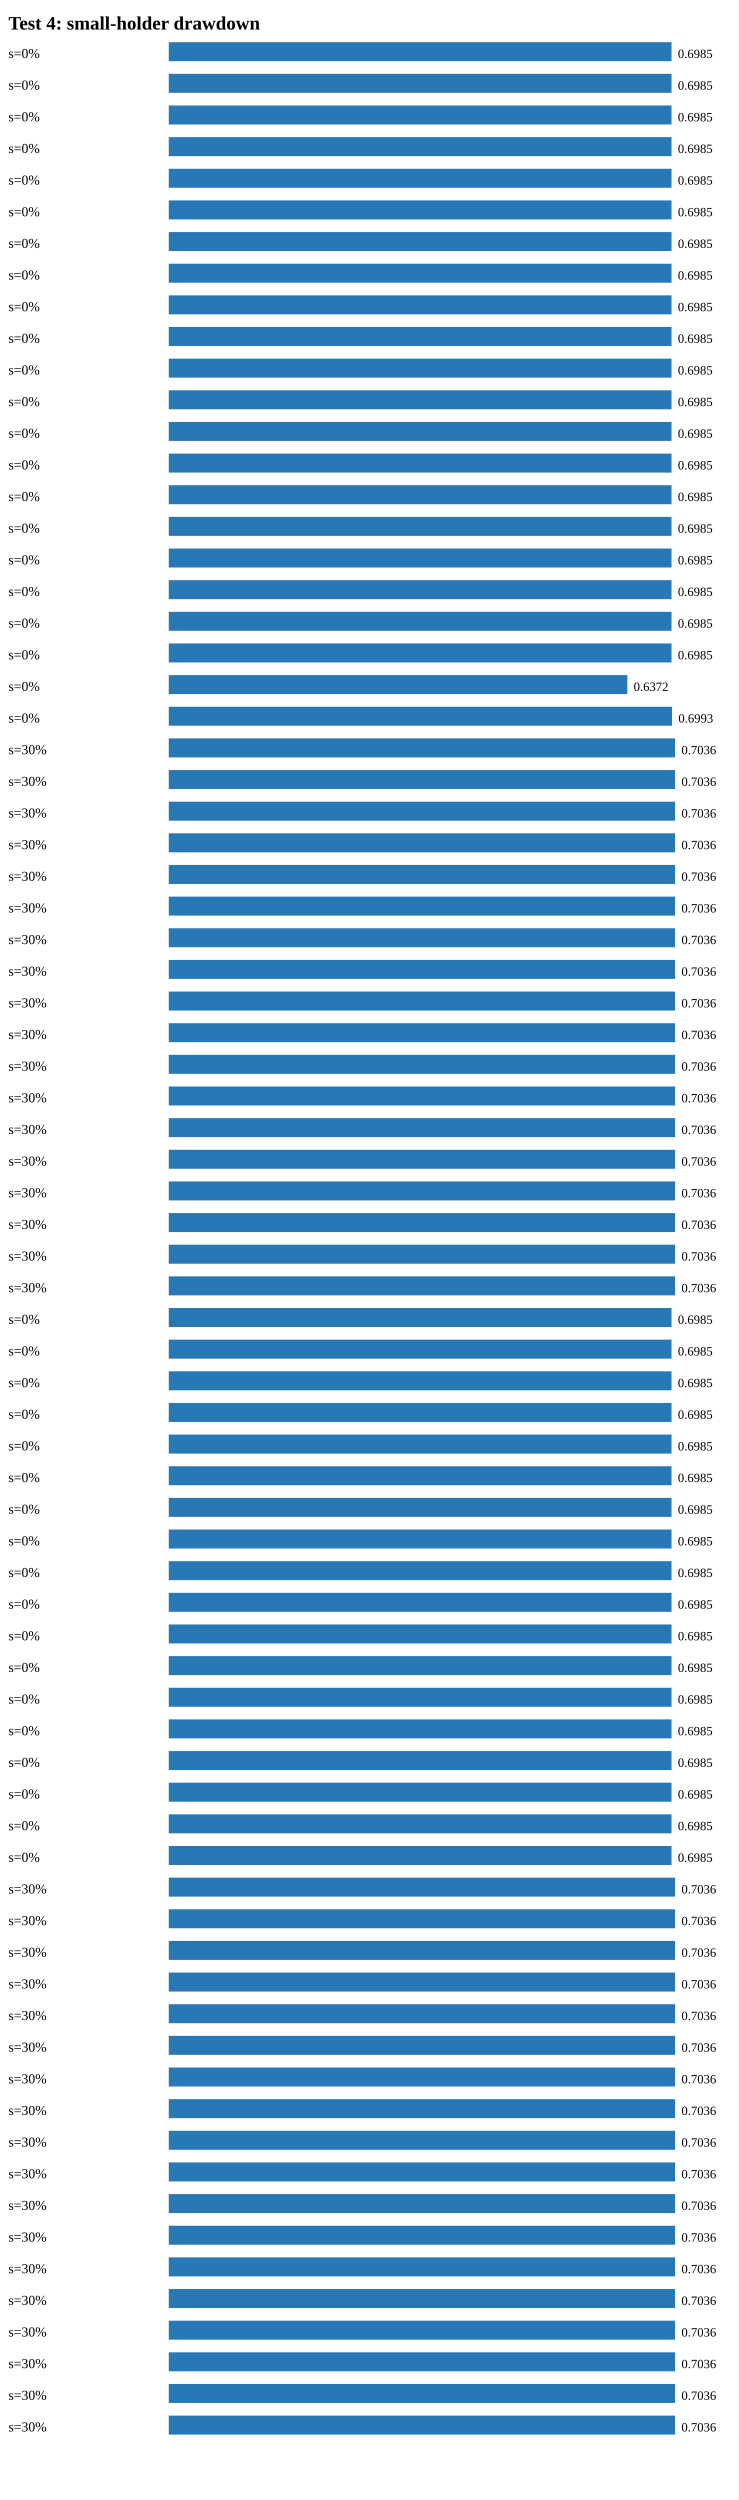
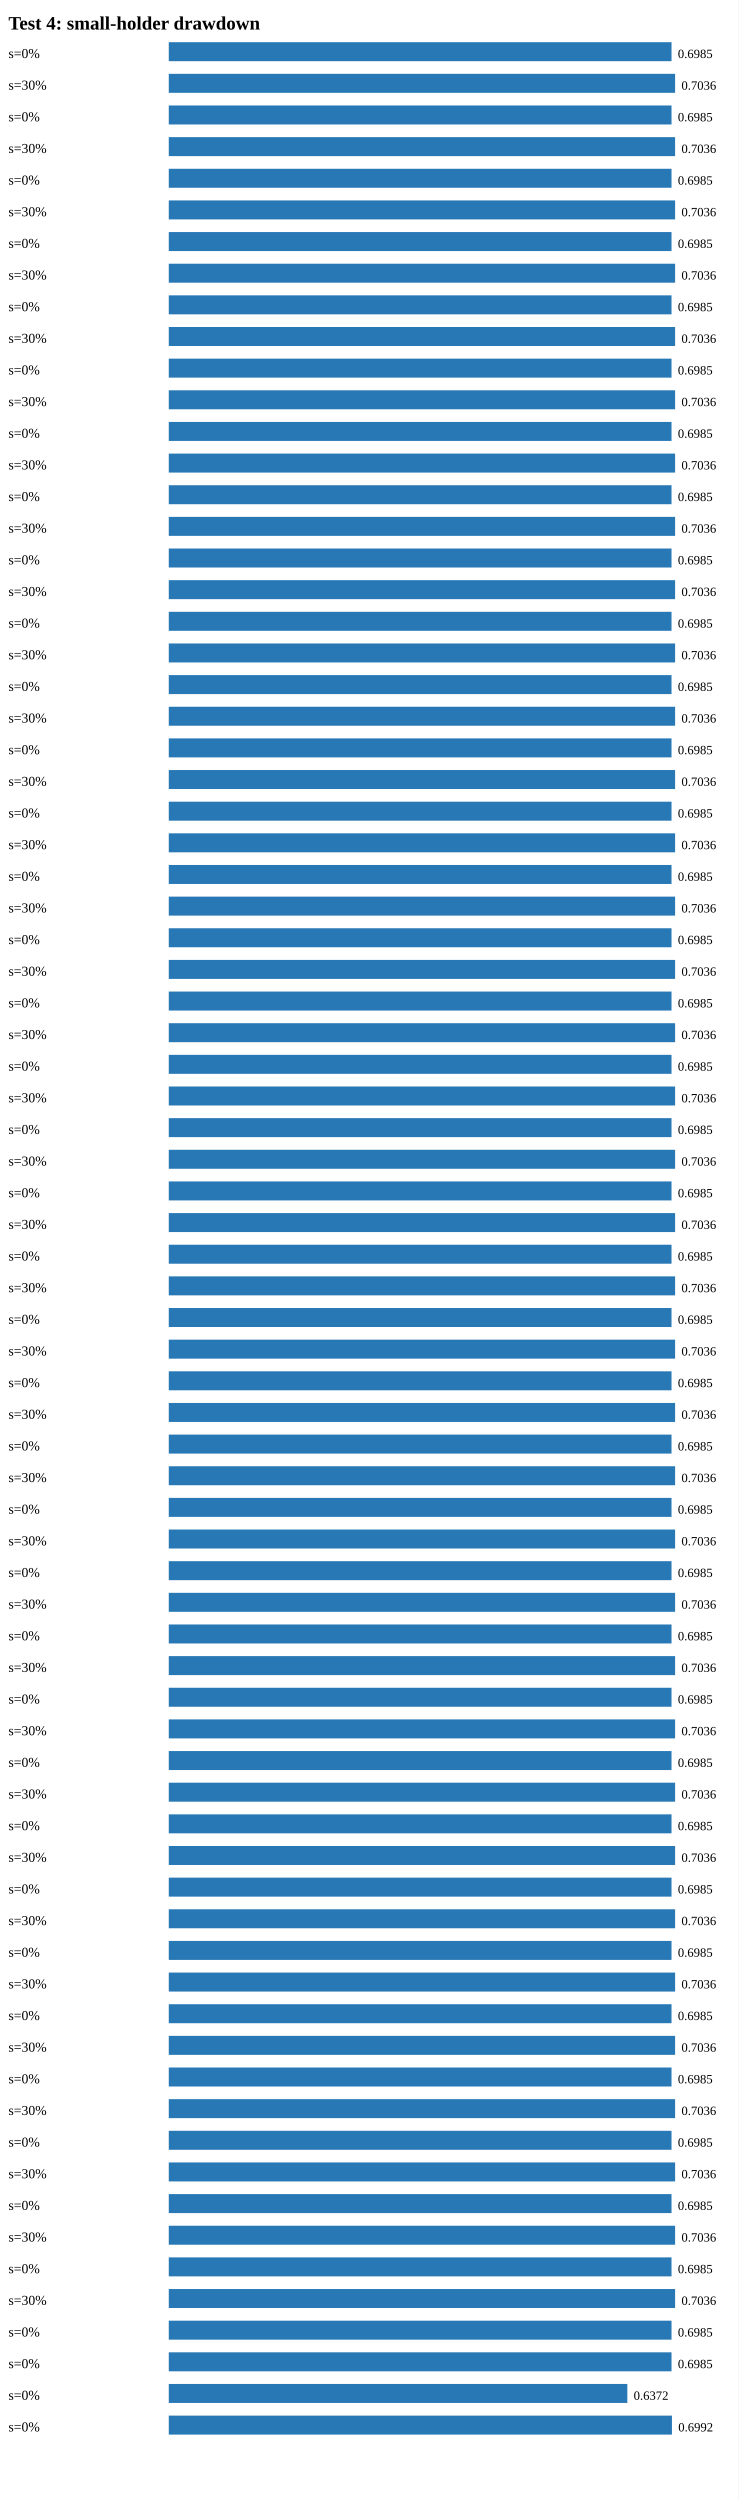
<svg xmlns="http://www.w3.org/2000/svg" width="700" height="2370">
  <rect width="100%" height="100%" fill="white" />
  <text x="8" y="28" font-size="18" font-weight="bold">Test 4: small-holder drawdown</text>
  <text x="8" y="55" font-size="13">s=0%</text>
  <rect x="160" y="40" width="476.6" height="18" fill="#2878b5" />
  <text x="642.6" y="55" font-size="12">0.6985</text>
-   <text x="8" y="85" font-size="13">s=0%</text>
-   <rect x="160" y="70" width="476.6" height="18" fill="#2878b5" />
-   <text x="642.6" y="85" font-size="12">0.6985</text>
+   <text x="8" y="85" font-size="13">s=30%</text>
+   <rect x="160" y="70" width="480.0" height="18" fill="#2878b5" />
+   <text x="646.0" y="85" font-size="12">0.7036</text>
  <text x="8" y="115" font-size="13">s=0%</text>
  <rect x="160" y="100" width="476.6" height="18" fill="#2878b5" />
  <text x="642.6" y="115" font-size="12">0.6985</text>
-   <text x="8" y="145" font-size="13">s=0%</text>
-   <rect x="160" y="130" width="476.6" height="18" fill="#2878b5" />
-   <text x="642.6" y="145" font-size="12">0.6985</text>
+   <text x="8" y="145" font-size="13">s=30%</text>
+   <rect x="160" y="130" width="480.0" height="18" fill="#2878b5" />
+   <text x="646.0" y="145" font-size="12">0.7036</text>
  <text x="8" y="175" font-size="13">s=0%</text>
  <rect x="160" y="160" width="476.6" height="18" fill="#2878b5" />
  <text x="642.6" y="175" font-size="12">0.6985</text>
-   <text x="8" y="205" font-size="13">s=0%</text>
-   <rect x="160" y="190" width="476.6" height="18" fill="#2878b5" />
-   <text x="642.6" y="205" font-size="12">0.6985</text>
+   <text x="8" y="205" font-size="13">s=30%</text>
+   <rect x="160" y="190" width="480.0" height="18" fill="#2878b5" />
+   <text x="646.0" y="205" font-size="12">0.7036</text>
  <text x="8" y="235" font-size="13">s=0%</text>
  <rect x="160" y="220" width="476.6" height="18" fill="#2878b5" />
  <text x="642.6" y="235" font-size="12">0.6985</text>
-   <text x="8" y="265" font-size="13">s=0%</text>
-   <rect x="160" y="250" width="476.6" height="18" fill="#2878b5" />
-   <text x="642.6" y="265" font-size="12">0.6985</text>
+   <text x="8" y="265" font-size="13">s=30%</text>
+   <rect x="160" y="250" width="480.0" height="18" fill="#2878b5" />
+   <text x="646.0" y="265" font-size="12">0.7036</text>
  <text x="8" y="295" font-size="13">s=0%</text>
  <rect x="160" y="280" width="476.6" height="18" fill="#2878b5" />
  <text x="642.6" y="295" font-size="12">0.6985</text>
-   <text x="8" y="325" font-size="13">s=0%</text>
-   <rect x="160" y="310" width="476.6" height="18" fill="#2878b5" />
-   <text x="642.6" y="325" font-size="12">0.6985</text>
+   <text x="8" y="325" font-size="13">s=30%</text>
+   <rect x="160" y="310" width="480.0" height="18" fill="#2878b5" />
+   <text x="646.0" y="325" font-size="12">0.7036</text>
  <text x="8" y="355" font-size="13">s=0%</text>
  <rect x="160" y="340" width="476.6" height="18" fill="#2878b5" />
  <text x="642.6" y="355" font-size="12">0.6985</text>
-   <text x="8" y="385" font-size="13">s=0%</text>
-   <rect x="160" y="370" width="476.6" height="18" fill="#2878b5" />
-   <text x="642.6" y="385" font-size="12">0.6985</text>
+   <text x="8" y="385" font-size="13">s=30%</text>
+   <rect x="160" y="370" width="480.0" height="18" fill="#2878b5" />
+   <text x="646.0" y="385" font-size="12">0.7036</text>
  <text x="8" y="415" font-size="13">s=0%</text>
  <rect x="160" y="400" width="476.6" height="18" fill="#2878b5" />
  <text x="642.6" y="415" font-size="12">0.6985</text>
-   <text x="8" y="445" font-size="13">s=0%</text>
-   <rect x="160" y="430" width="476.6" height="18" fill="#2878b5" />
-   <text x="642.6" y="445" font-size="12">0.6985</text>
+   <text x="8" y="445" font-size="13">s=30%</text>
+   <rect x="160" y="430" width="480.0" height="18" fill="#2878b5" />
+   <text x="646.0" y="445" font-size="12">0.7036</text>
  <text x="8" y="475" font-size="13">s=0%</text>
  <rect x="160" y="460" width="476.6" height="18" fill="#2878b5" />
  <text x="642.6" y="475" font-size="12">0.6985</text>
-   <text x="8" y="505" font-size="13">s=0%</text>
-   <rect x="160" y="490" width="476.6" height="18" fill="#2878b5" />
-   <text x="642.6" y="505" font-size="12">0.6985</text>
+   <text x="8" y="505" font-size="13">s=30%</text>
+   <rect x="160" y="490" width="480.0" height="18" fill="#2878b5" />
+   <text x="646.0" y="505" font-size="12">0.7036</text>
  <text x="8" y="535" font-size="13">s=0%</text>
  <rect x="160" y="520" width="476.6" height="18" fill="#2878b5" />
  <text x="642.6" y="535" font-size="12">0.6985</text>
-   <text x="8" y="565" font-size="13">s=0%</text>
-   <rect x="160" y="550" width="476.6" height="18" fill="#2878b5" />
-   <text x="642.6" y="565" font-size="12">0.6985</text>
+   <text x="8" y="565" font-size="13">s=30%</text>
+   <rect x="160" y="550" width="480.0" height="18" fill="#2878b5" />
+   <text x="646.0" y="565" font-size="12">0.7036</text>
  <text x="8" y="595" font-size="13">s=0%</text>
  <rect x="160" y="580" width="476.6" height="18" fill="#2878b5" />
  <text x="642.6" y="595" font-size="12">0.6985</text>
-   <text x="8" y="625" font-size="13">s=0%</text>
-   <rect x="160" y="610" width="476.6" height="18" fill="#2878b5" />
-   <text x="642.6" y="625" font-size="12">0.6985</text>
+   <text x="8" y="625" font-size="13">s=30%</text>
+   <rect x="160" y="610" width="480.0" height="18" fill="#2878b5" />
+   <text x="646.0" y="625" font-size="12">0.7036</text>
  <text x="8" y="655" font-size="13">s=0%</text>
-   <rect x="160" y="640" width="434.7" height="18" fill="#2878b5" />
-   <text x="600.7" y="655" font-size="12">0.6372</text>
-   <text x="8" y="685" font-size="13">s=0%</text>
-   <rect x="160" y="670" width="477.1" height="18" fill="#2878b5" />
-   <text x="643.1" y="685" font-size="12">0.6993</text>
-   <text x="8" y="715" font-size="13">s=30%</text>
-   <rect x="160" y="700" width="480.0" height="18" fill="#2878b5" />
-   <text x="646.0" y="715" font-size="12">0.7036</text>
+   <rect x="160" y="640" width="476.6" height="18" fill="#2878b5" />
+   <text x="642.6" y="655" font-size="12">0.6985</text>
+   <text x="8" y="685" font-size="13">s=30%</text>
+   <rect x="160" y="670" width="480.0" height="18" fill="#2878b5" />
+   <text x="646.0" y="685" font-size="12">0.7036</text>
+   <text x="8" y="715" font-size="13">s=0%</text>
+   <rect x="160" y="700" width="476.6" height="18" fill="#2878b5" />
+   <text x="642.6" y="715" font-size="12">0.6985</text>
  <text x="8" y="745" font-size="13">s=30%</text>
  <rect x="160" y="730" width="480.0" height="18" fill="#2878b5" />
  <text x="646.0" y="745" font-size="12">0.7036</text>
-   <text x="8" y="775" font-size="13">s=30%</text>
-   <rect x="160" y="760" width="480.0" height="18" fill="#2878b5" />
-   <text x="646.0" y="775" font-size="12">0.7036</text>
+   <text x="8" y="775" font-size="13">s=0%</text>
+   <rect x="160" y="760" width="476.6" height="18" fill="#2878b5" />
+   <text x="642.6" y="775" font-size="12">0.6985</text>
  <text x="8" y="805" font-size="13">s=30%</text>
  <rect x="160" y="790" width="480.0" height="18" fill="#2878b5" />
  <text x="646.0" y="805" font-size="12">0.7036</text>
-   <text x="8" y="835" font-size="13">s=30%</text>
-   <rect x="160" y="820" width="480.0" height="18" fill="#2878b5" />
-   <text x="646.0" y="835" font-size="12">0.7036</text>
+   <text x="8" y="835" font-size="13">s=0%</text>
+   <rect x="160" y="820" width="476.6" height="18" fill="#2878b5" />
+   <text x="642.6" y="835" font-size="12">0.6985</text>
  <text x="8" y="865" font-size="13">s=30%</text>
  <rect x="160" y="850" width="480.0" height="18" fill="#2878b5" />
  <text x="646.0" y="865" font-size="12">0.7036</text>
-   <text x="8" y="895" font-size="13">s=30%</text>
-   <rect x="160" y="880" width="480.0" height="18" fill="#2878b5" />
-   <text x="646.0" y="895" font-size="12">0.7036</text>
+   <text x="8" y="895" font-size="13">s=0%</text>
+   <rect x="160" y="880" width="476.6" height="18" fill="#2878b5" />
+   <text x="642.6" y="895" font-size="12">0.6985</text>
  <text x="8" y="925" font-size="13">s=30%</text>
  <rect x="160" y="910" width="480.0" height="18" fill="#2878b5" />
  <text x="646.0" y="925" font-size="12">0.7036</text>
-   <text x="8" y="955" font-size="13">s=30%</text>
-   <rect x="160" y="940" width="480.0" height="18" fill="#2878b5" />
-   <text x="646.0" y="955" font-size="12">0.7036</text>
+   <text x="8" y="955" font-size="13">s=0%</text>
+   <rect x="160" y="940" width="476.6" height="18" fill="#2878b5" />
+   <text x="642.6" y="955" font-size="12">0.6985</text>
  <text x="8" y="985" font-size="13">s=30%</text>
  <rect x="160" y="970" width="480.0" height="18" fill="#2878b5" />
  <text x="646.0" y="985" font-size="12">0.7036</text>
-   <text x="8" y="1015" font-size="13">s=30%</text>
-   <rect x="160" y="1000" width="480.0" height="18" fill="#2878b5" />
-   <text x="646.0" y="1015" font-size="12">0.7036</text>
+   <text x="8" y="1015" font-size="13">s=0%</text>
+   <rect x="160" y="1000" width="476.6" height="18" fill="#2878b5" />
+   <text x="642.6" y="1015" font-size="12">0.6985</text>
  <text x="8" y="1045" font-size="13">s=30%</text>
  <rect x="160" y="1030" width="480.0" height="18" fill="#2878b5" />
  <text x="646.0" y="1045" font-size="12">0.7036</text>
-   <text x="8" y="1075" font-size="13">s=30%</text>
-   <rect x="160" y="1060" width="480.0" height="18" fill="#2878b5" />
-   <text x="646.0" y="1075" font-size="12">0.7036</text>
+   <text x="8" y="1075" font-size="13">s=0%</text>
+   <rect x="160" y="1060" width="476.6" height="18" fill="#2878b5" />
+   <text x="642.6" y="1075" font-size="12">0.6985</text>
  <text x="8" y="1105" font-size="13">s=30%</text>
  <rect x="160" y="1090" width="480.0" height="18" fill="#2878b5" />
  <text x="646.0" y="1105" font-size="12">0.7036</text>
-   <text x="8" y="1135" font-size="13">s=30%</text>
-   <rect x="160" y="1120" width="480.0" height="18" fill="#2878b5" />
-   <text x="646.0" y="1135" font-size="12">0.7036</text>
+   <text x="8" y="1135" font-size="13">s=0%</text>
+   <rect x="160" y="1120" width="476.6" height="18" fill="#2878b5" />
+   <text x="642.6" y="1135" font-size="12">0.6985</text>
  <text x="8" y="1165" font-size="13">s=30%</text>
  <rect x="160" y="1150" width="480.0" height="18" fill="#2878b5" />
  <text x="646.0" y="1165" font-size="12">0.7036</text>
-   <text x="8" y="1195" font-size="13">s=30%</text>
-   <rect x="160" y="1180" width="480.0" height="18" fill="#2878b5" />
-   <text x="646.0" y="1195" font-size="12">0.7036</text>
+   <text x="8" y="1195" font-size="13">s=0%</text>
+   <rect x="160" y="1180" width="476.6" height="18" fill="#2878b5" />
+   <text x="642.6" y="1195" font-size="12">0.6985</text>
  <text x="8" y="1225" font-size="13">s=30%</text>
  <rect x="160" y="1210" width="480.0" height="18" fill="#2878b5" />
  <text x="646.0" y="1225" font-size="12">0.7036</text>
  <text x="8" y="1255" font-size="13">s=0%</text>
  <rect x="160" y="1240" width="476.6" height="18" fill="#2878b5" />
  <text x="642.6" y="1255" font-size="12">0.6985</text>
-   <text x="8" y="1285" font-size="13">s=0%</text>
-   <rect x="160" y="1270" width="476.6" height="18" fill="#2878b5" />
-   <text x="642.6" y="1285" font-size="12">0.6985</text>
+   <text x="8" y="1285" font-size="13">s=30%</text>
+   <rect x="160" y="1270" width="480.0" height="18" fill="#2878b5" />
+   <text x="646.0" y="1285" font-size="12">0.7036</text>
  <text x="8" y="1315" font-size="13">s=0%</text>
  <rect x="160" y="1300" width="476.6" height="18" fill="#2878b5" />
  <text x="642.6" y="1315" font-size="12">0.6985</text>
-   <text x="8" y="1345" font-size="13">s=0%</text>
-   <rect x="160" y="1330" width="476.6" height="18" fill="#2878b5" />
-   <text x="642.6" y="1345" font-size="12">0.6985</text>
+   <text x="8" y="1345" font-size="13">s=30%</text>
+   <rect x="160" y="1330" width="480.0" height="18" fill="#2878b5" />
+   <text x="646.0" y="1345" font-size="12">0.7036</text>
  <text x="8" y="1375" font-size="13">s=0%</text>
  <rect x="160" y="1360" width="476.6" height="18" fill="#2878b5" />
  <text x="642.6" y="1375" font-size="12">0.6985</text>
-   <text x="8" y="1405" font-size="13">s=0%</text>
-   <rect x="160" y="1390" width="476.6" height="18" fill="#2878b5" />
-   <text x="642.6" y="1405" font-size="12">0.6985</text>
+   <text x="8" y="1405" font-size="13">s=30%</text>
+   <rect x="160" y="1390" width="480.0" height="18" fill="#2878b5" />
+   <text x="646.0" y="1405" font-size="12">0.7036</text>
  <text x="8" y="1435" font-size="13">s=0%</text>
  <rect x="160" y="1420" width="476.6" height="18" fill="#2878b5" />
  <text x="642.6" y="1435" font-size="12">0.6985</text>
-   <text x="8" y="1465" font-size="13">s=0%</text>
-   <rect x="160" y="1450" width="476.6" height="18" fill="#2878b5" />
-   <text x="642.6" y="1465" font-size="12">0.6985</text>
+   <text x="8" y="1465" font-size="13">s=30%</text>
+   <rect x="160" y="1450" width="480.0" height="18" fill="#2878b5" />
+   <text x="646.0" y="1465" font-size="12">0.7036</text>
  <text x="8" y="1495" font-size="13">s=0%</text>
  <rect x="160" y="1480" width="476.6" height="18" fill="#2878b5" />
  <text x="642.6" y="1495" font-size="12">0.6985</text>
-   <text x="8" y="1525" font-size="13">s=0%</text>
-   <rect x="160" y="1510" width="476.6" height="18" fill="#2878b5" />
-   <text x="642.6" y="1525" font-size="12">0.6985</text>
+   <text x="8" y="1525" font-size="13">s=30%</text>
+   <rect x="160" y="1510" width="480.0" height="18" fill="#2878b5" />
+   <text x="646.0" y="1525" font-size="12">0.7036</text>
  <text x="8" y="1555" font-size="13">s=0%</text>
  <rect x="160" y="1540" width="476.6" height="18" fill="#2878b5" />
  <text x="642.6" y="1555" font-size="12">0.6985</text>
-   <text x="8" y="1585" font-size="13">s=0%</text>
-   <rect x="160" y="1570" width="476.6" height="18" fill="#2878b5" />
-   <text x="642.6" y="1585" font-size="12">0.6985</text>
+   <text x="8" y="1585" font-size="13">s=30%</text>
+   <rect x="160" y="1570" width="480.0" height="18" fill="#2878b5" />
+   <text x="646.0" y="1585" font-size="12">0.7036</text>
  <text x="8" y="1615" font-size="13">s=0%</text>
  <rect x="160" y="1600" width="476.6" height="18" fill="#2878b5" />
  <text x="642.6" y="1615" font-size="12">0.6985</text>
-   <text x="8" y="1645" font-size="13">s=0%</text>
-   <rect x="160" y="1630" width="476.6" height="18" fill="#2878b5" />
-   <text x="642.6" y="1645" font-size="12">0.6985</text>
+   <text x="8" y="1645" font-size="13">s=30%</text>
+   <rect x="160" y="1630" width="480.0" height="18" fill="#2878b5" />
+   <text x="646.0" y="1645" font-size="12">0.7036</text>
  <text x="8" y="1675" font-size="13">s=0%</text>
  <rect x="160" y="1660" width="476.6" height="18" fill="#2878b5" />
  <text x="642.6" y="1675" font-size="12">0.6985</text>
-   <text x="8" y="1705" font-size="13">s=0%</text>
-   <rect x="160" y="1690" width="476.6" height="18" fill="#2878b5" />
-   <text x="642.6" y="1705" font-size="12">0.6985</text>
+   <text x="8" y="1705" font-size="13">s=30%</text>
+   <rect x="160" y="1690" width="480.0" height="18" fill="#2878b5" />
+   <text x="646.0" y="1705" font-size="12">0.7036</text>
  <text x="8" y="1735" font-size="13">s=0%</text>
  <rect x="160" y="1720" width="476.6" height="18" fill="#2878b5" />
  <text x="642.6" y="1735" font-size="12">0.6985</text>
-   <text x="8" y="1765" font-size="13">s=0%</text>
-   <rect x="160" y="1750" width="476.6" height="18" fill="#2878b5" />
-   <text x="642.6" y="1765" font-size="12">0.6985</text>
-   <text x="8" y="1795" font-size="13">s=30%</text>
-   <rect x="160" y="1780" width="480.0" height="18" fill="#2878b5" />
-   <text x="646.0" y="1795" font-size="12">0.7036</text>
+   <text x="8" y="1765" font-size="13">s=30%</text>
+   <rect x="160" y="1750" width="480.0" height="18" fill="#2878b5" />
+   <text x="646.0" y="1765" font-size="12">0.7036</text>
+   <text x="8" y="1795" font-size="13">s=0%</text>
+   <rect x="160" y="1780" width="476.6" height="18" fill="#2878b5" />
+   <text x="642.6" y="1795" font-size="12">0.6985</text>
  <text x="8" y="1825" font-size="13">s=30%</text>
  <rect x="160" y="1810" width="480.0" height="18" fill="#2878b5" />
  <text x="646.0" y="1825" font-size="12">0.7036</text>
-   <text x="8" y="1855" font-size="13">s=30%</text>
-   <rect x="160" y="1840" width="480.0" height="18" fill="#2878b5" />
-   <text x="646.0" y="1855" font-size="12">0.7036</text>
+   <text x="8" y="1855" font-size="13">s=0%</text>
+   <rect x="160" y="1840" width="476.6" height="18" fill="#2878b5" />
+   <text x="642.6" y="1855" font-size="12">0.6985</text>
  <text x="8" y="1885" font-size="13">s=30%</text>
  <rect x="160" y="1870" width="480.0" height="18" fill="#2878b5" />
  <text x="646.0" y="1885" font-size="12">0.7036</text>
-   <text x="8" y="1915" font-size="13">s=30%</text>
-   <rect x="160" y="1900" width="480.0" height="18" fill="#2878b5" />
-   <text x="646.0" y="1915" font-size="12">0.7036</text>
+   <text x="8" y="1915" font-size="13">s=0%</text>
+   <rect x="160" y="1900" width="476.6" height="18" fill="#2878b5" />
+   <text x="642.6" y="1915" font-size="12">0.6985</text>
  <text x="8" y="1945" font-size="13">s=30%</text>
  <rect x="160" y="1930" width="480.0" height="18" fill="#2878b5" />
  <text x="646.0" y="1945" font-size="12">0.7036</text>
-   <text x="8" y="1975" font-size="13">s=30%</text>
-   <rect x="160" y="1960" width="480.0" height="18" fill="#2878b5" />
-   <text x="646.0" y="1975" font-size="12">0.7036</text>
+   <text x="8" y="1975" font-size="13">s=0%</text>
+   <rect x="160" y="1960" width="476.6" height="18" fill="#2878b5" />
+   <text x="642.6" y="1975" font-size="12">0.6985</text>
  <text x="8" y="2005" font-size="13">s=30%</text>
  <rect x="160" y="1990" width="480.0" height="18" fill="#2878b5" />
  <text x="646.0" y="2005" font-size="12">0.7036</text>
-   <text x="8" y="2035" font-size="13">s=30%</text>
-   <rect x="160" y="2020" width="480.0" height="18" fill="#2878b5" />
-   <text x="646.0" y="2035" font-size="12">0.7036</text>
+   <text x="8" y="2035" font-size="13">s=0%</text>
+   <rect x="160" y="2020" width="476.6" height="18" fill="#2878b5" />
+   <text x="642.6" y="2035" font-size="12">0.6985</text>
  <text x="8" y="2065" font-size="13">s=30%</text>
  <rect x="160" y="2050" width="480.0" height="18" fill="#2878b5" />
  <text x="646.0" y="2065" font-size="12">0.7036</text>
-   <text x="8" y="2095" font-size="13">s=30%</text>
-   <rect x="160" y="2080" width="480.0" height="18" fill="#2878b5" />
-   <text x="646.0" y="2095" font-size="12">0.7036</text>
+   <text x="8" y="2095" font-size="13">s=0%</text>
+   <rect x="160" y="2080" width="476.6" height="18" fill="#2878b5" />
+   <text x="642.6" y="2095" font-size="12">0.6985</text>
  <text x="8" y="2125" font-size="13">s=30%</text>
  <rect x="160" y="2110" width="480.0" height="18" fill="#2878b5" />
  <text x="646.0" y="2125" font-size="12">0.7036</text>
-   <text x="8" y="2155" font-size="13">s=30%</text>
-   <rect x="160" y="2140" width="480.0" height="18" fill="#2878b5" />
-   <text x="646.0" y="2155" font-size="12">0.7036</text>
+   <text x="8" y="2155" font-size="13">s=0%</text>
+   <rect x="160" y="2140" width="476.6" height="18" fill="#2878b5" />
+   <text x="642.6" y="2155" font-size="12">0.6985</text>
  <text x="8" y="2185" font-size="13">s=30%</text>
  <rect x="160" y="2170" width="480.0" height="18" fill="#2878b5" />
  <text x="646.0" y="2185" font-size="12">0.7036</text>
-   <text x="8" y="2215" font-size="13">s=30%</text>
-   <rect x="160" y="2200" width="480.0" height="18" fill="#2878b5" />
-   <text x="646.0" y="2215" font-size="12">0.7036</text>
-   <text x="8" y="2245" font-size="13">s=30%</text>
-   <rect x="160" y="2230" width="480.0" height="18" fill="#2878b5" />
-   <text x="646.0" y="2245" font-size="12">0.7036</text>
-   <text x="8" y="2275" font-size="13">s=30%</text>
-   <rect x="160" y="2260" width="480.0" height="18" fill="#2878b5" />
-   <text x="646.0" y="2275" font-size="12">0.7036</text>
-   <text x="8" y="2305" font-size="13">s=30%</text>
-   <rect x="160" y="2290" width="480.0" height="18" fill="#2878b5" />
-   <text x="646.0" y="2305" font-size="12">0.7036</text>
+   <text x="8" y="2215" font-size="13">s=0%</text>
+   <rect x="160" y="2200" width="476.6" height="18" fill="#2878b5" />
+   <text x="642.6" y="2215" font-size="12">0.6985</text>
+   <text x="8" y="2245" font-size="13">s=0%</text>
+   <rect x="160" y="2230" width="476.6" height="18" fill="#2878b5" />
+   <text x="642.6" y="2245" font-size="12">0.6985</text>
+   <text x="8" y="2275" font-size="13">s=0%</text>
+   <rect x="160" y="2260" width="434.7" height="18" fill="#2878b5" />
+   <text x="600.7" y="2275" font-size="12">0.6372</text>
+   <text x="8" y="2305" font-size="13">s=0%</text>
+   <rect x="160" y="2290" width="477.0" height="18" fill="#2878b5" />
+   <text x="643.0" y="2305" font-size="12">0.6992</text>
</svg>
